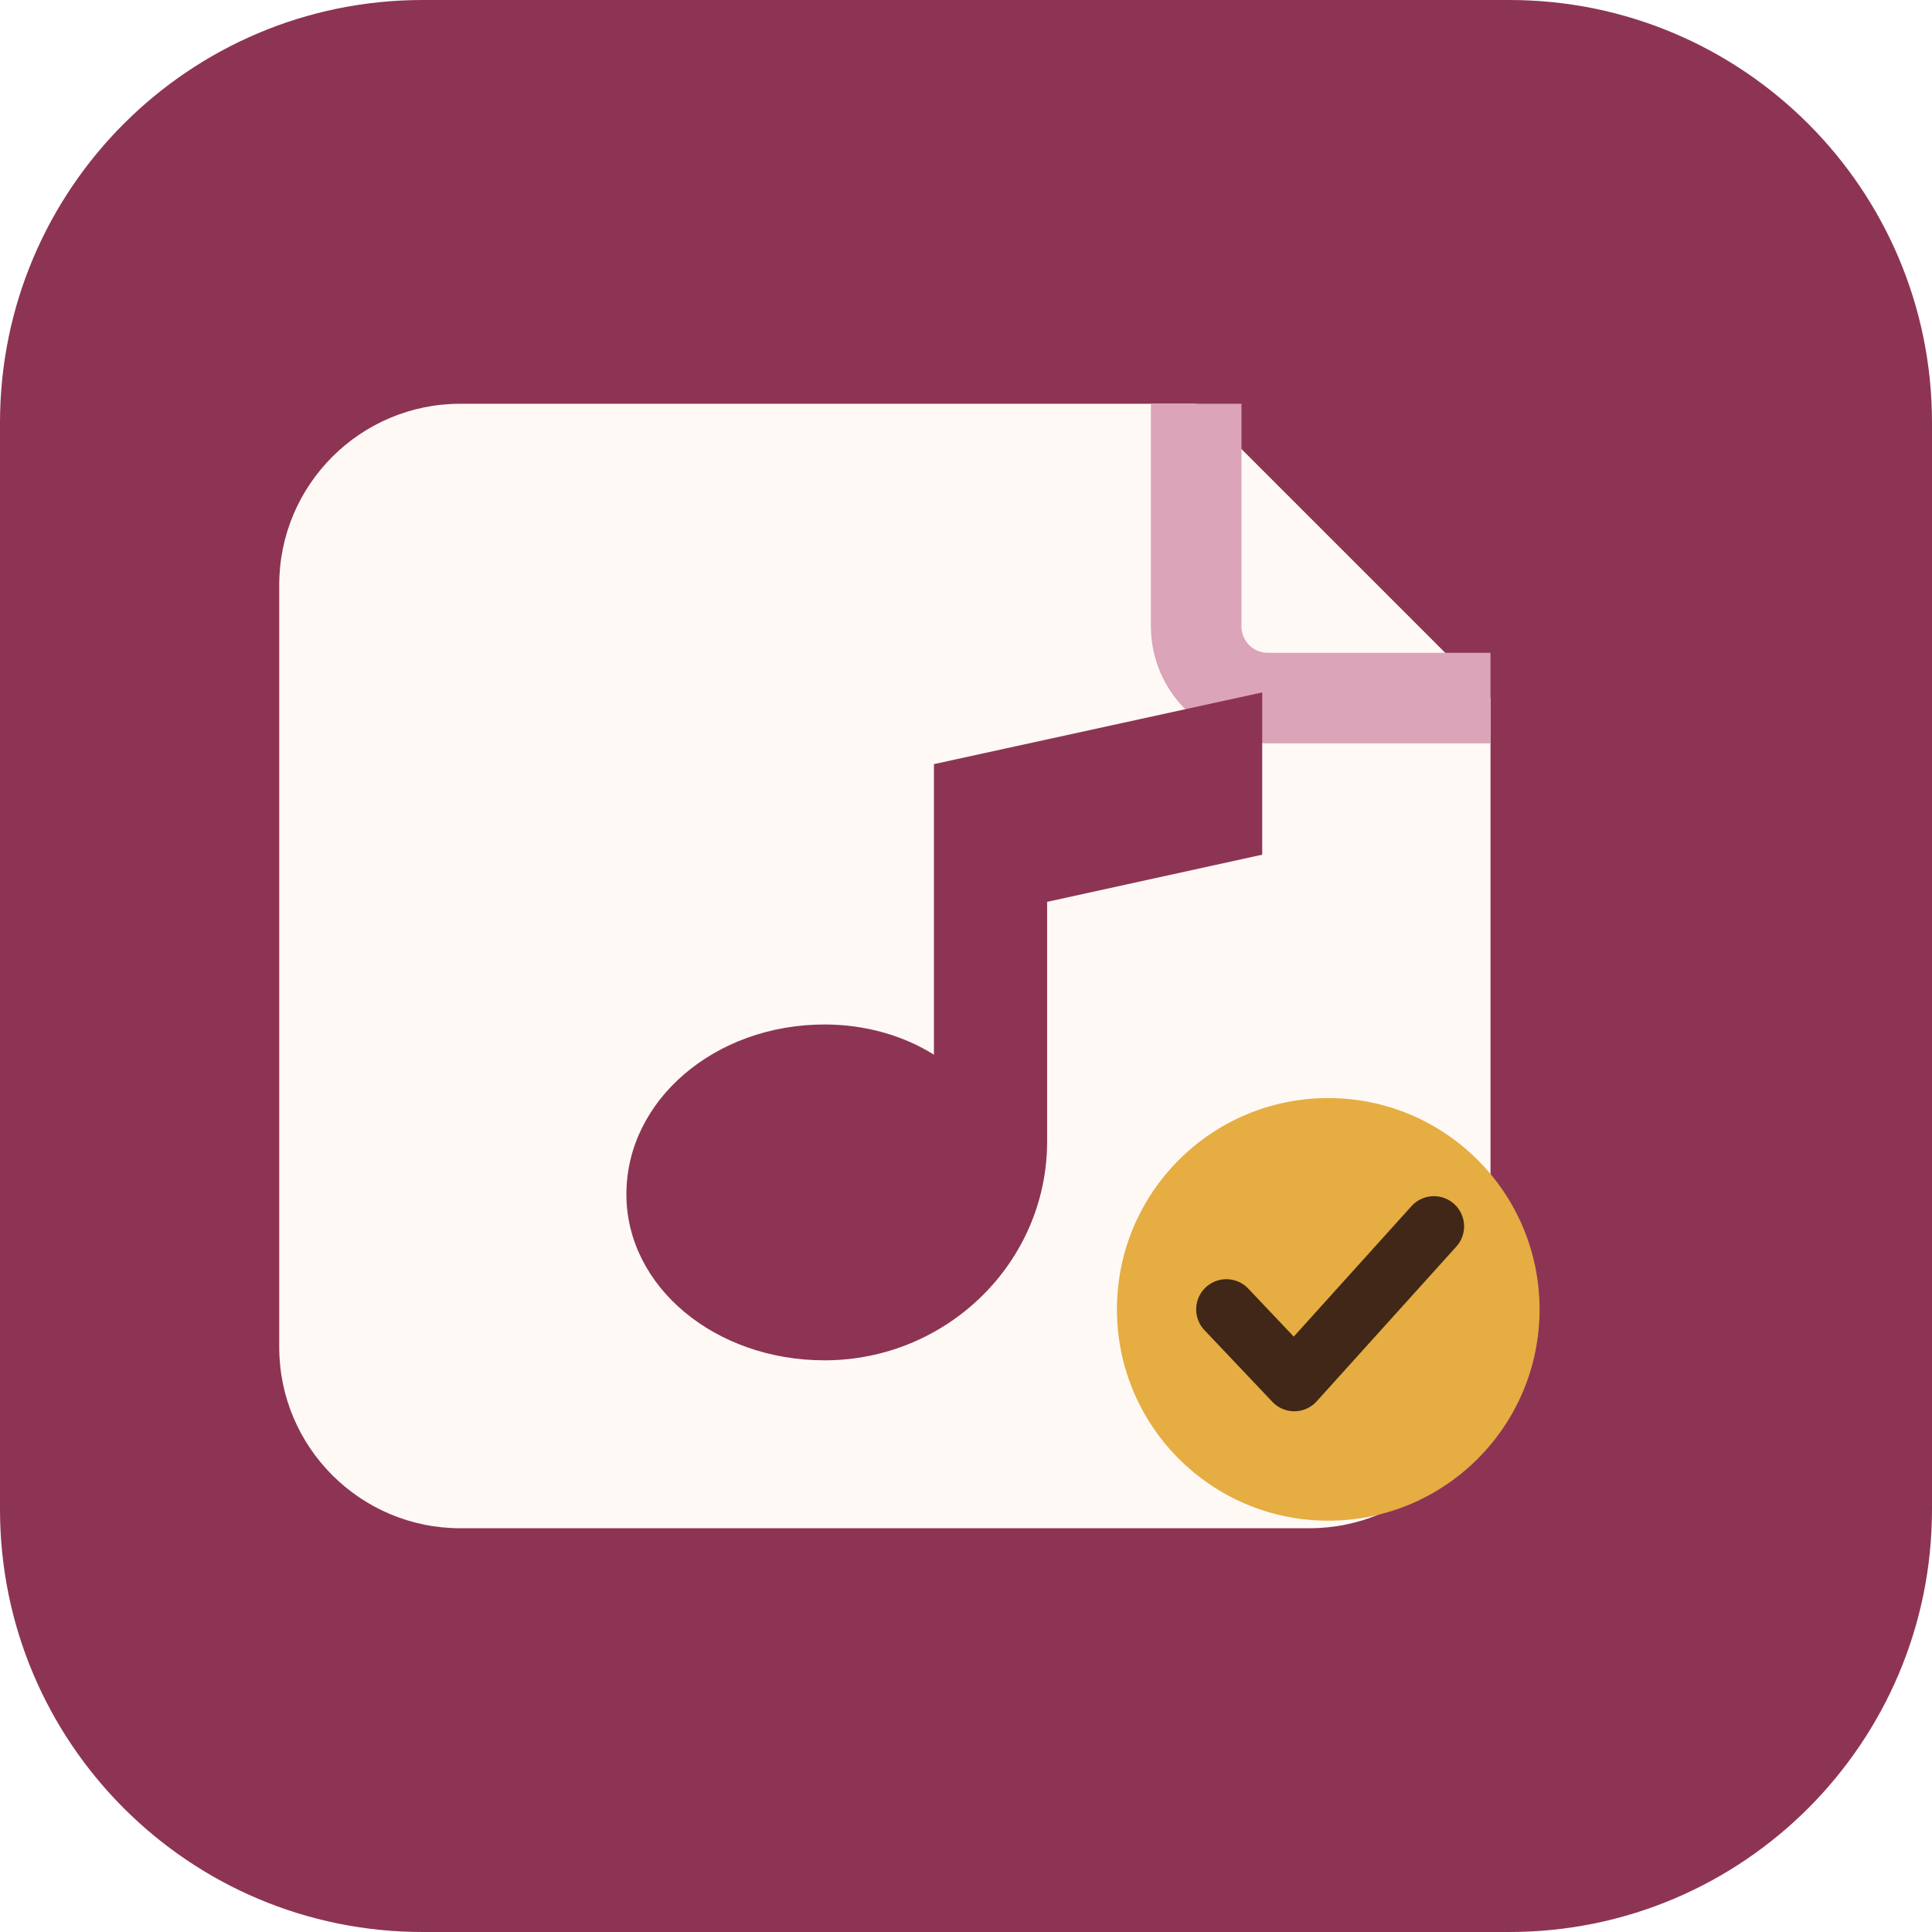
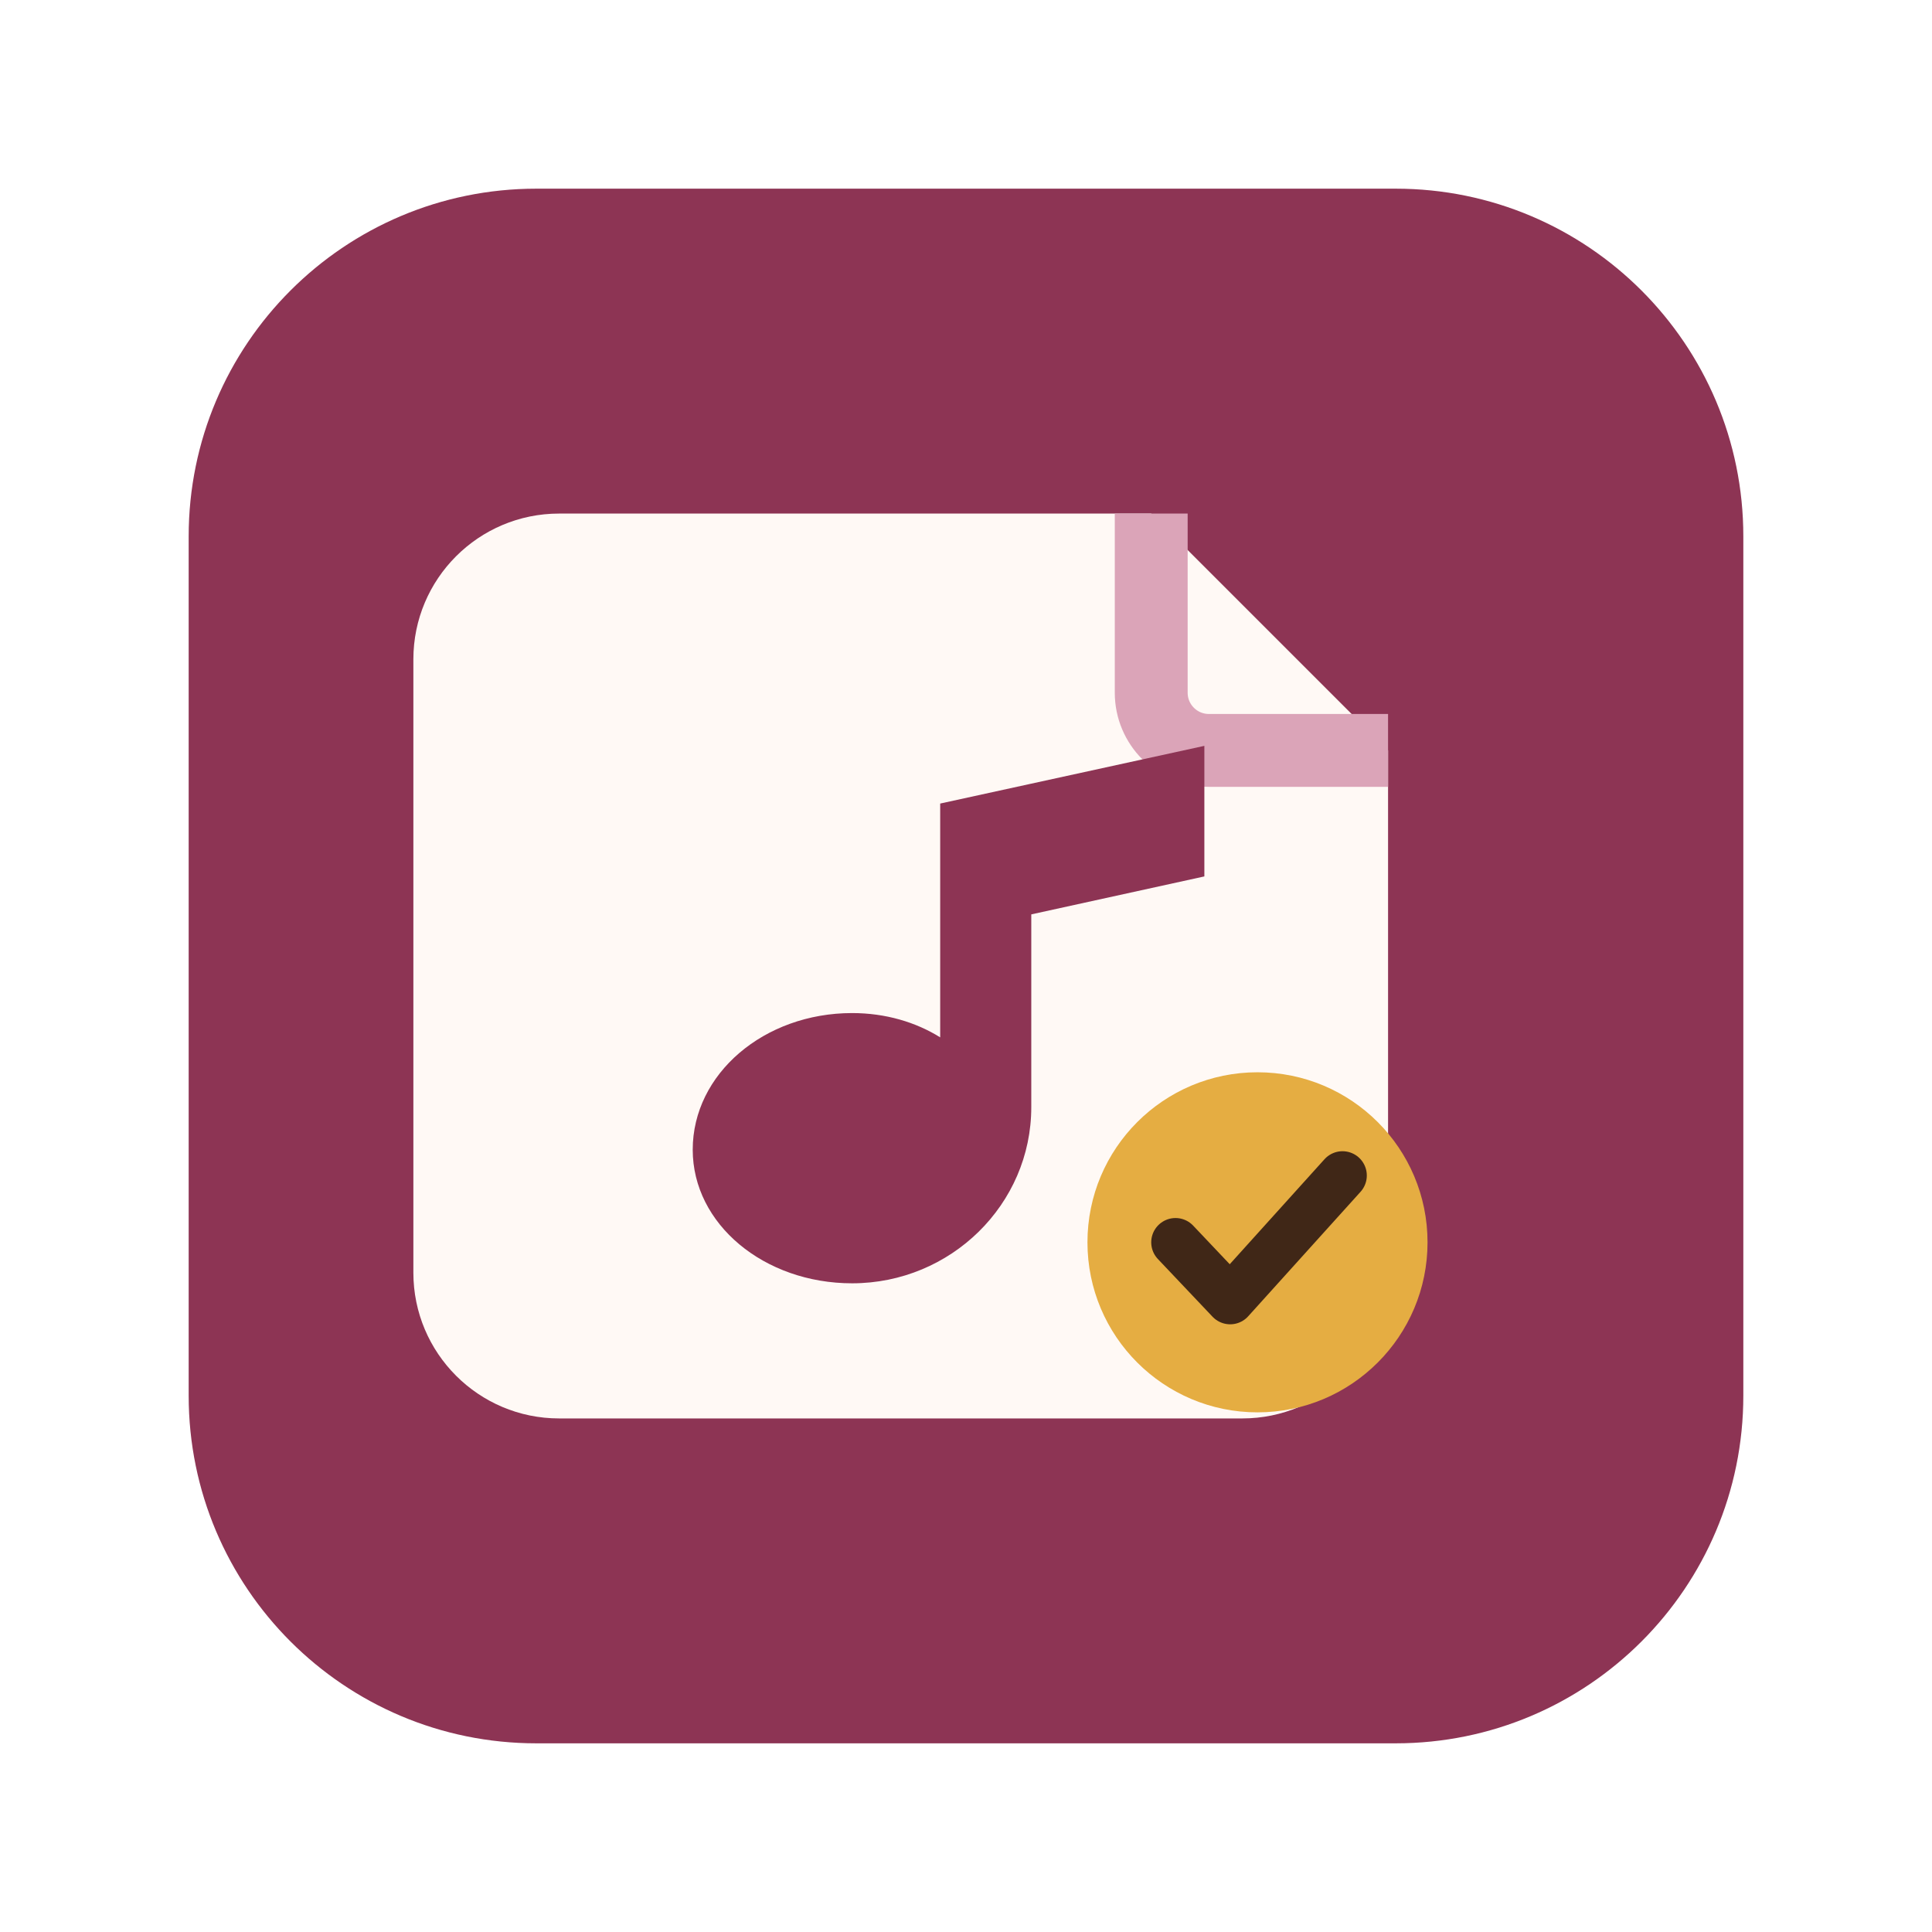
<svg xmlns="http://www.w3.org/2000/svg" viewBox="0 0 1024 1024" role="img" aria-label="Earditor app icon: a music metadata tag with an evidence checkmark">
-   <rect width="1024" height="1024" rx="224" fill="#8d3454" />
-   <path d="M244 214h390l156 156v344c0 53-43 96-96 96H244c-53 0-96-43-96-96V310c0-53 43-96 96-96Z" fill="#fff9f5" />
-   <path d="M634 214v118c0 21 17 38 38 38h118" fill="none" stroke="#dba4b8" stroke-width="48" stroke-linejoin="round" />
-   <path d="M555 365v240c0 64-53 116-118 116-58 0-105-39-105-88 0-50 47-90 105-90 22 0 42 6 58 16V405l174-38v86l-114 25" fill="#8d3454" />
-   <circle cx="704" cy="694" r="112" fill="#e5ad42" />
-   <path d="m650 694 36 38 74-82" fill="none" stroke="#402717" stroke-width="32" stroke-linecap="round" stroke-linejoin="round" />
+   <g transform="translate(100 100) scale(0.8046875)">
+     <rect width="1024" height="1024" rx="229" fill="#8d3454" />
+     <path d="M244 214h390l156 156v344c0 53-43 96-96 96H244c-53 0-96-43-96-96V310c0-53 43-96 96-96Z" fill="#fff9f5" />
+     <path d="M634 214v118c0 21 17 38 38 38h118" fill="none" stroke="#dba4b8" stroke-width="48" stroke-linejoin="round" />
+     <path d="M555 365v240c0 64-53 116-118 116-58 0-105-39-105-88 0-50 47-90 105-90 22 0 42 6 58 16V405l174-38v86l-114 25" fill="#8d3454" />
+     <circle cx="704" cy="694" r="112" fill="#e5ad42" />
+     <path d="m650 694 36 38 74-82" fill="none" stroke="#402717" stroke-width="32" stroke-linecap="round" stroke-linejoin="round" />
+   </g>
</svg>
